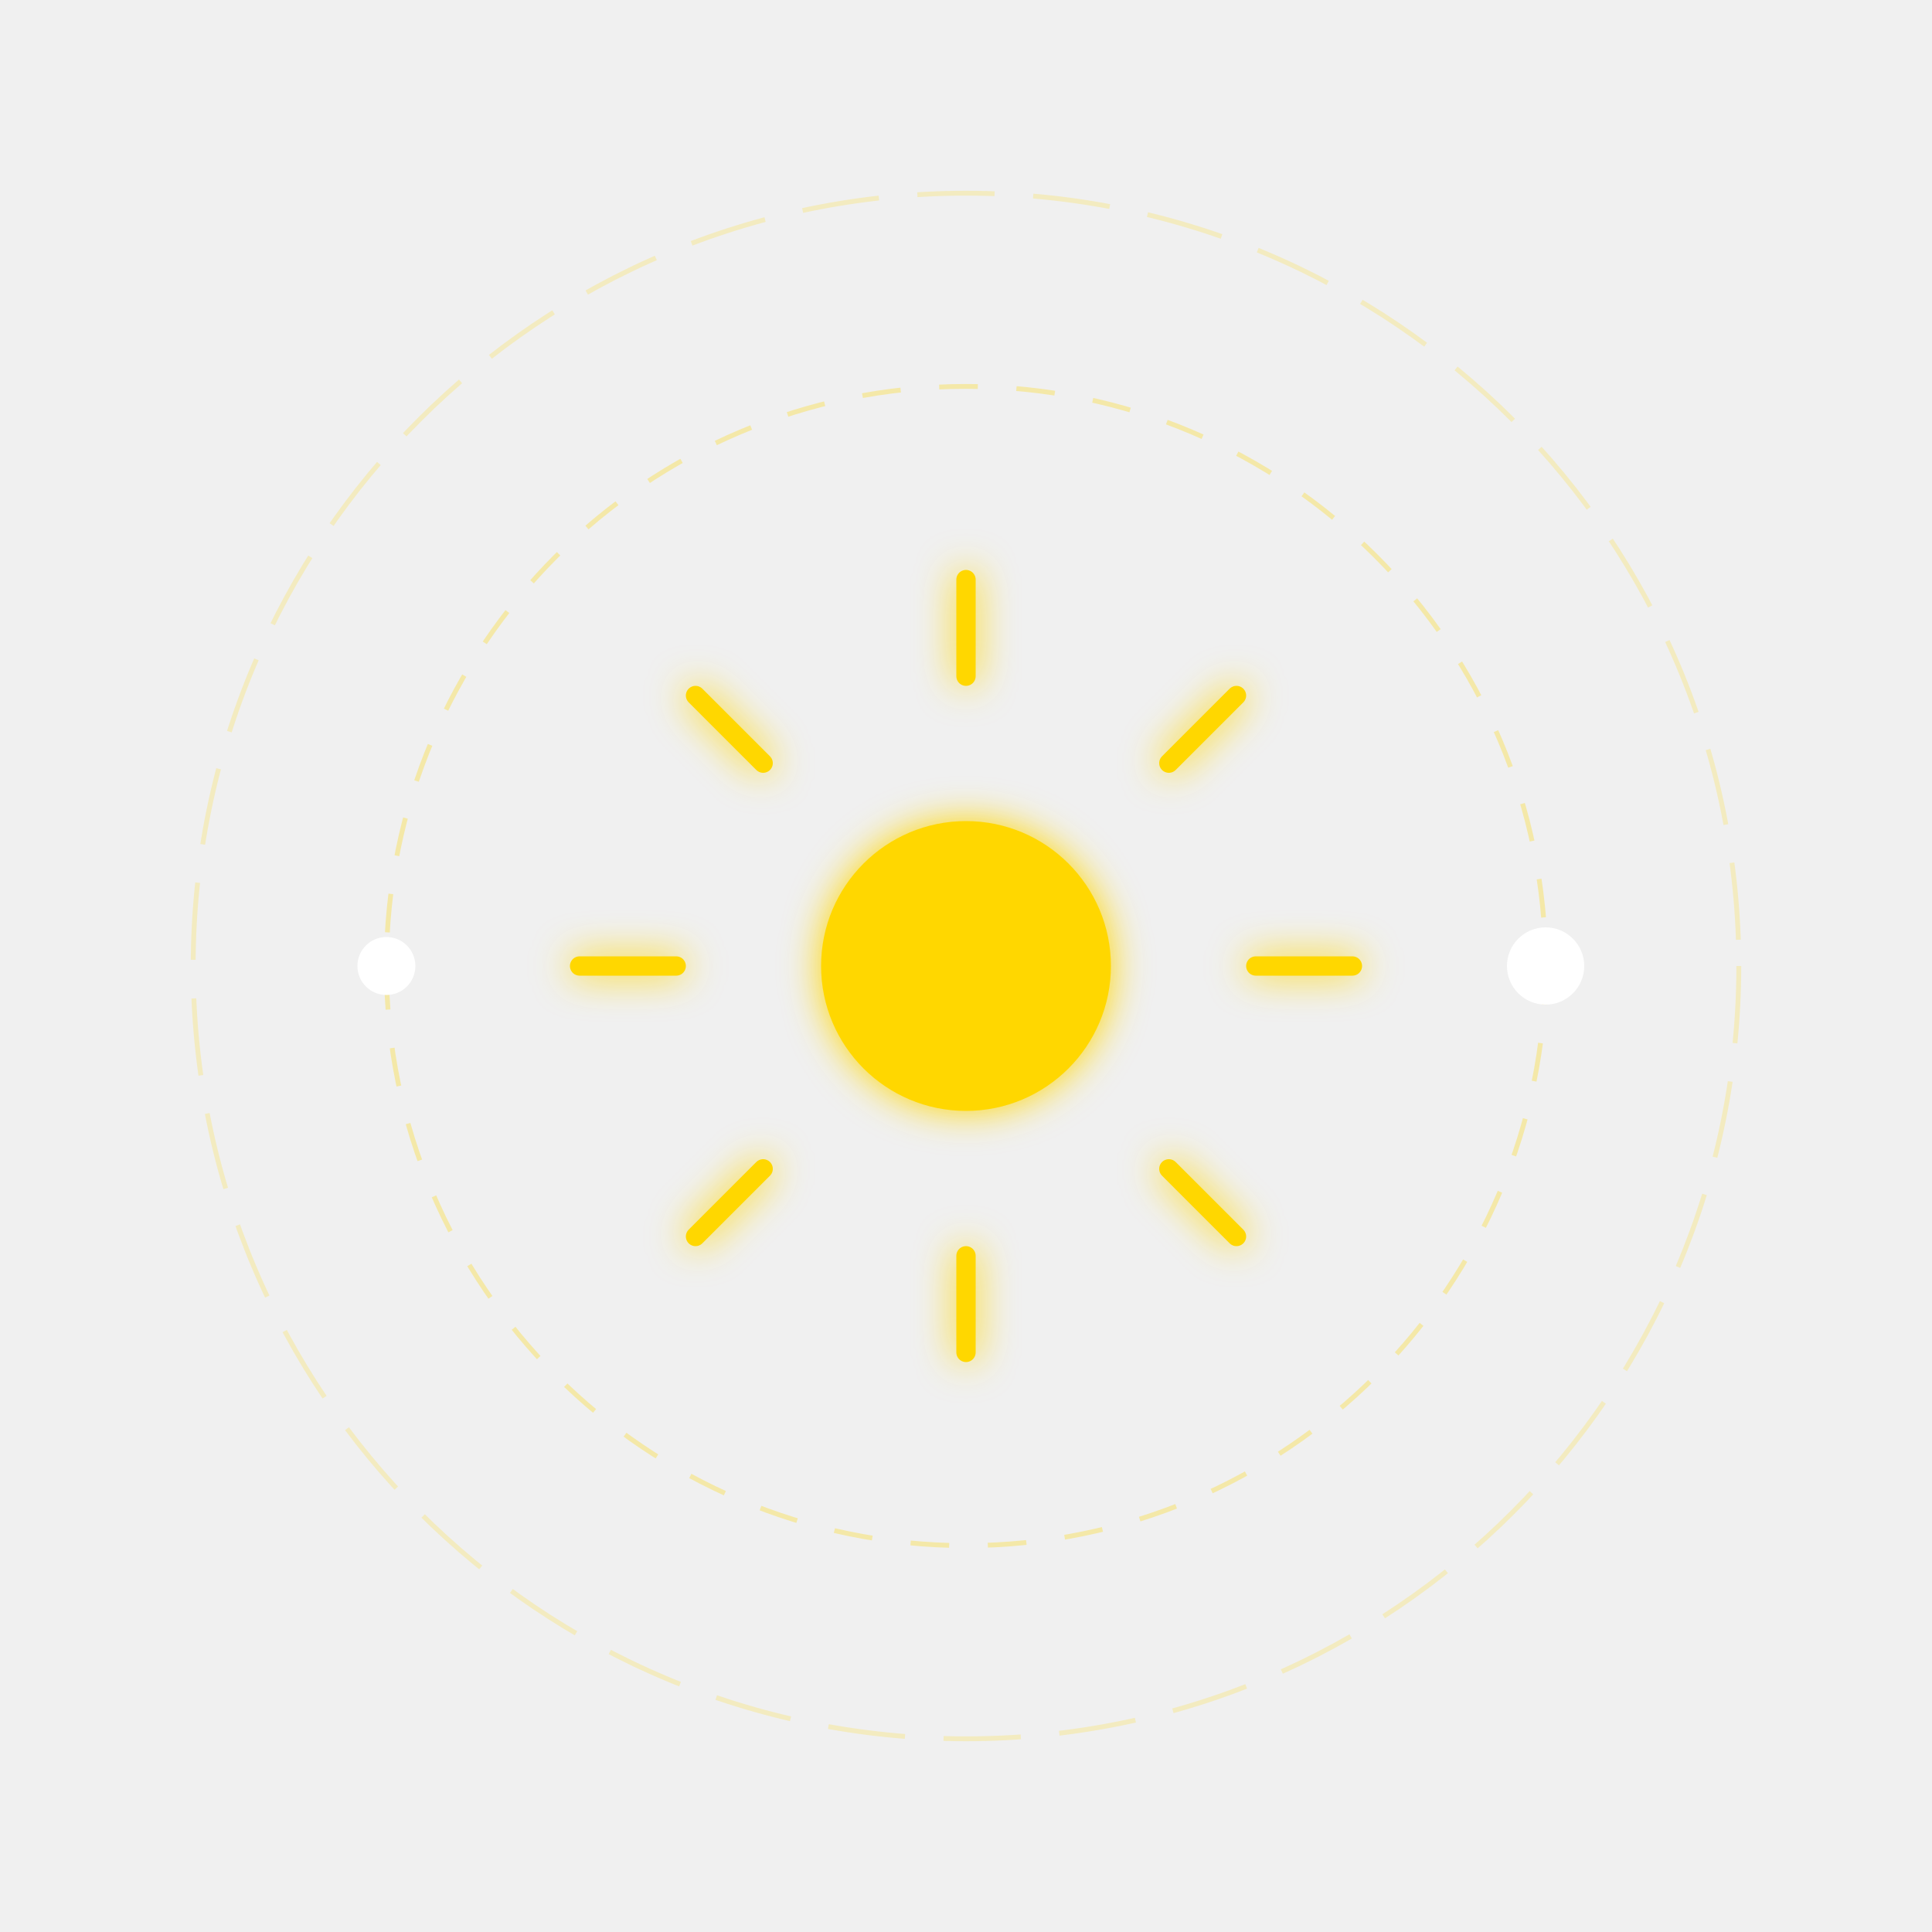
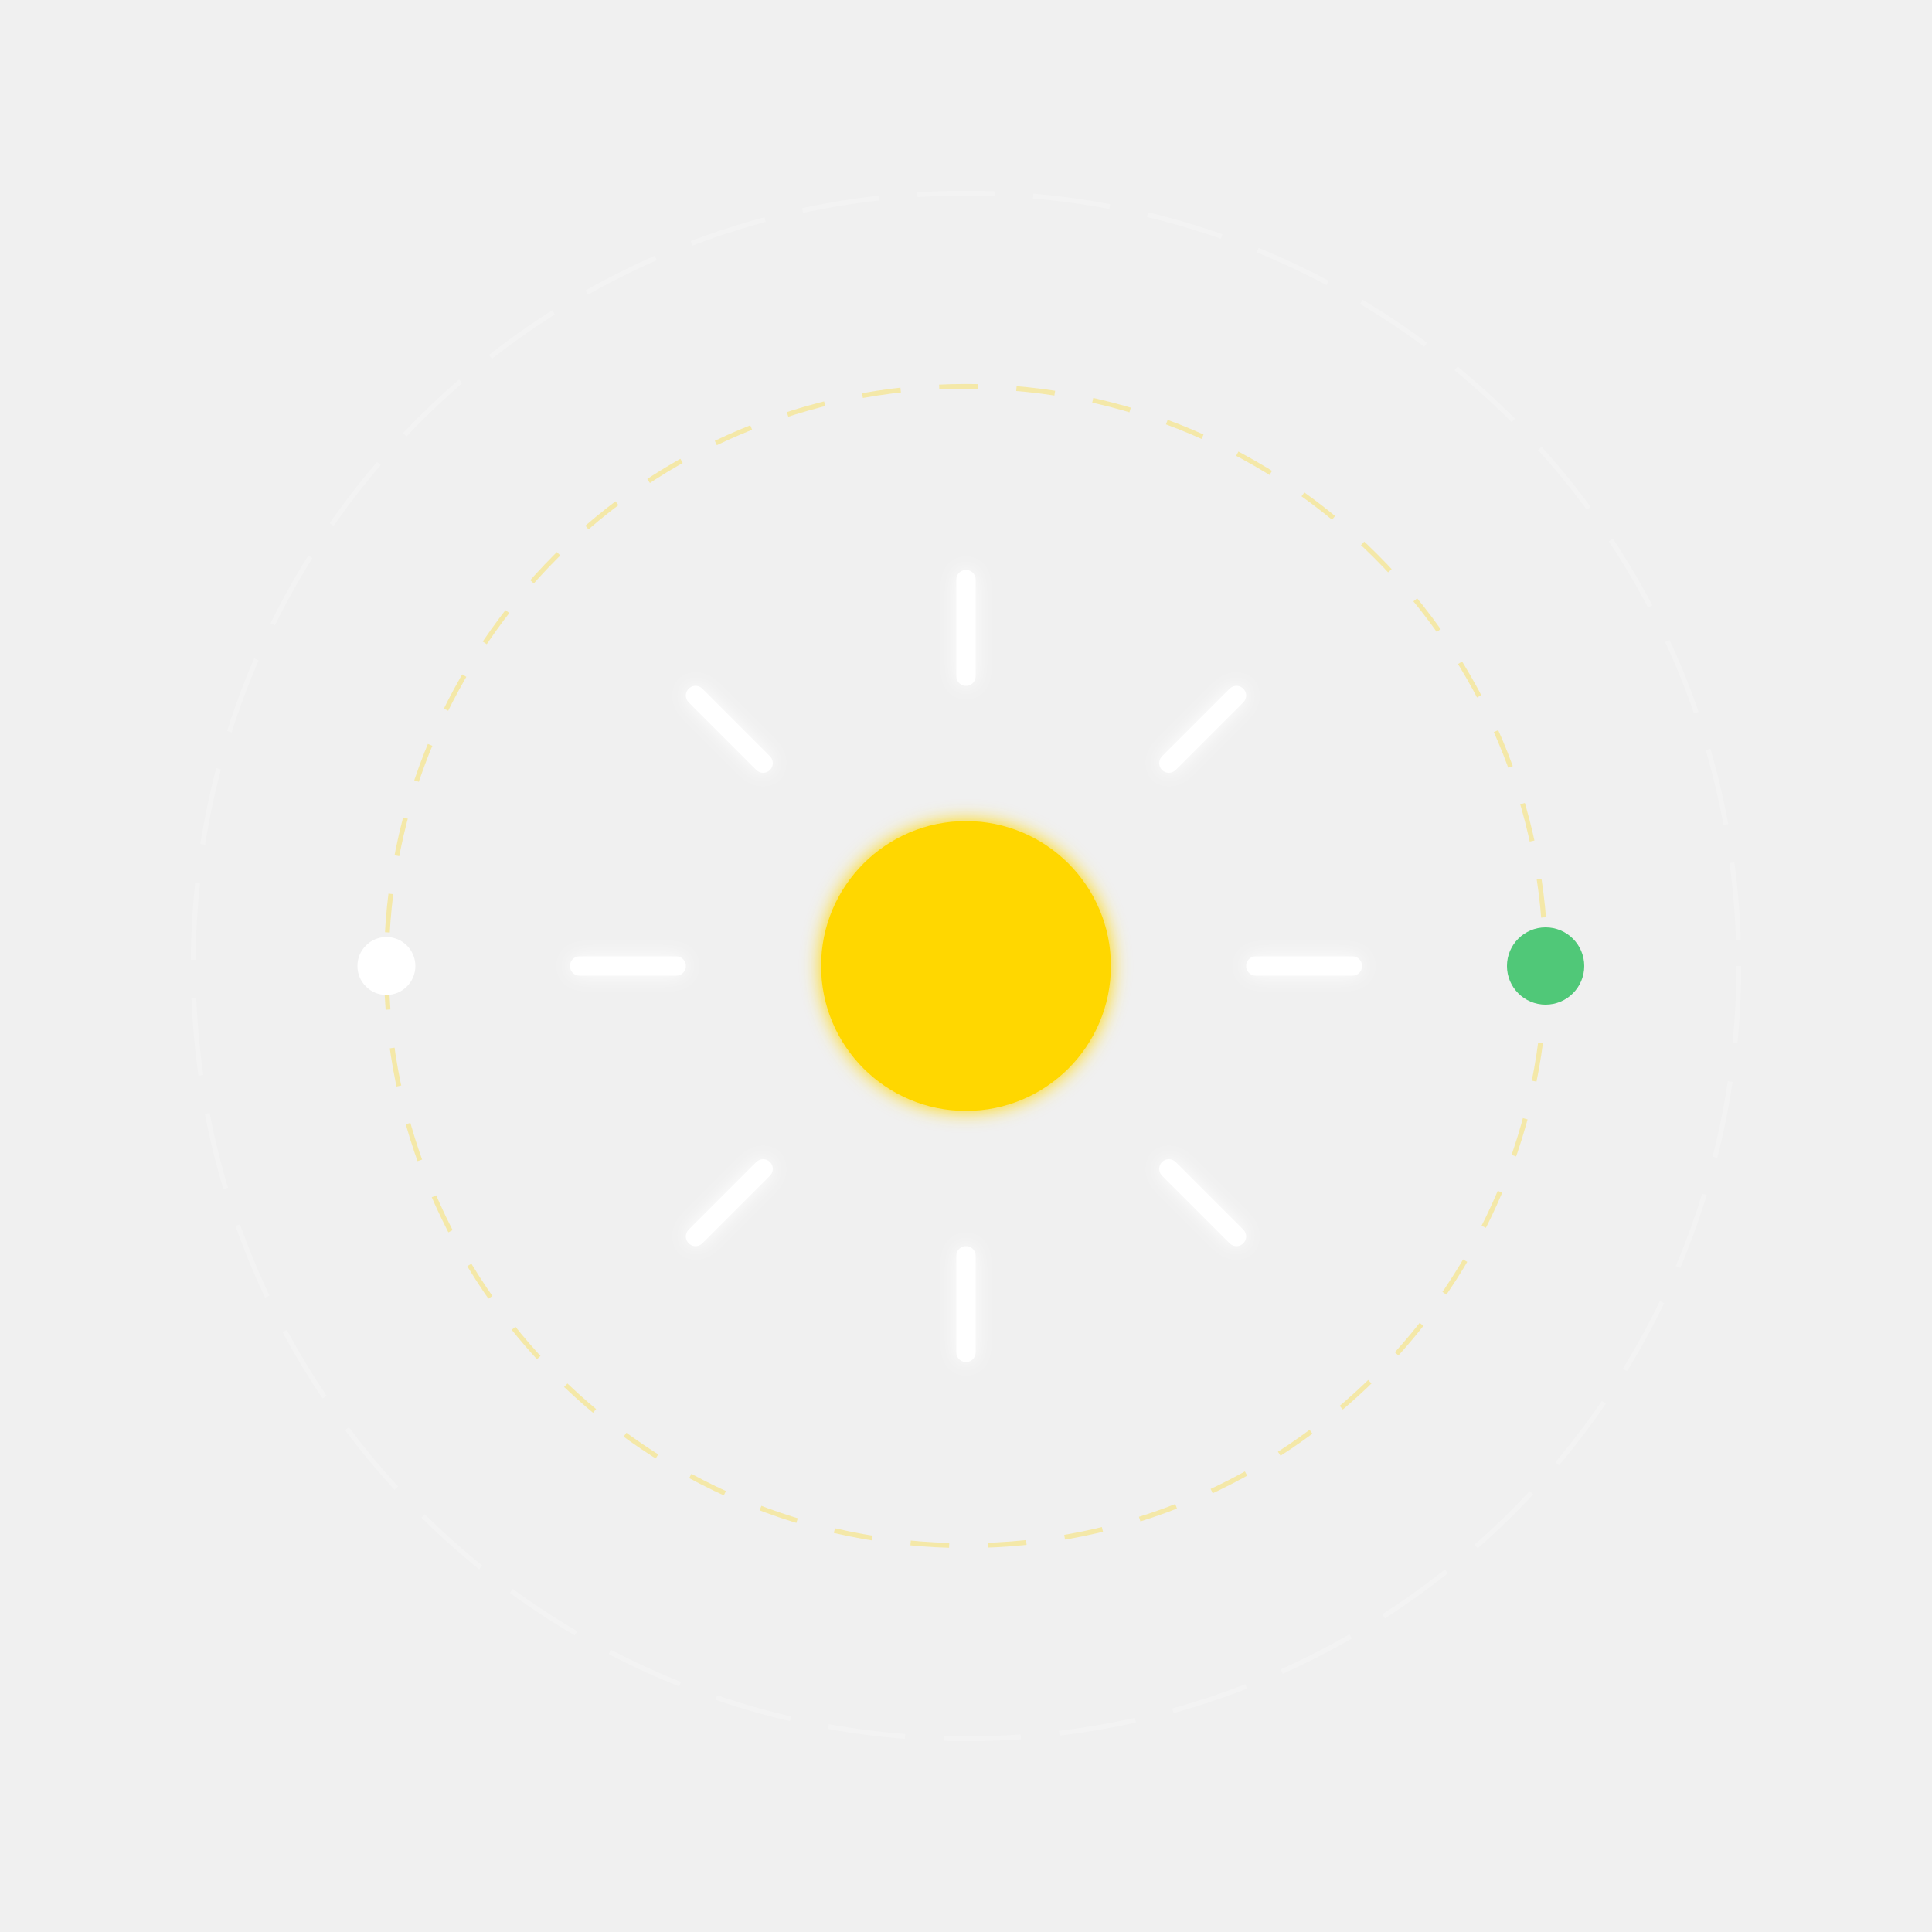
<svg xmlns="http://www.w3.org/2000/svg" width="200" height="200" viewBox="0 0 200 200">
  <defs>
-     <filter id="glow-helios">
-       <feGaussianBlur stdDeviation="2" result="coloredBlur" />
-       <feMerge>
-         <feMergeNode in="coloredBlur" />
-         <feMergeNode in="SourceGraphic" />
-       </feMerge>
+     <filter id="glow-soft">
+       <feGaussianBlur stdDeviation="1" result="blur" />
+       <feComposite in="SourceGraphic" in2="blur" operator="over" />
    </filter>
  </defs>
  <style>
    @keyframes spin-slow {
      0% { transform: rotate(0deg); }
      100% { transform: rotate(360deg); }
    }
-     @keyframes pulse-sun {
-       0%, 100% { r: 15; opacity: 0.8; }
+     @keyframes pulse-core {
+       0%, 100% { r: 15; opacity: 0.9; }
      50% { r: 17; opacity: 1; }
    }
    .orbit {
      transform-origin: 100px 100px;
-       animation: spin-slow 20s linear infinite;
+       animation: spin-slow 25s linear infinite;
    }
-     .sun-core {
-       animation: pulse-sun 3s infinite ease-in-out;
+     .core {
+       animation: pulse-core 4s infinite ease-in-out;
      transform-origin: center;
    }
  </style>
-   <circle cx="100" cy="100" r="60" fill="none" stroke="#FFD700" stroke-width="0.5" stroke-opacity="0.3" stroke-dasharray="4,4" class="orbit" style="animation-duration: 15s;" />
-   <circle cx="100" cy="100" r="80" fill="none" stroke="#FFD700" stroke-width="0.5" stroke-opacity="0.2" stroke-dasharray="8,4" class="orbit" style="animation-direction: reverse; animation-duration: 25s;" />
-   <g filter="url(#glow-helios)">
-     <circle cx="100" cy="100" r="15" fill="#FFD700" class="sun-core" />
-     <path d="M100 70 L100 60" stroke="#FFD700" stroke-width="2" stroke-linecap="round" />
-     <path d="M100 130 L100 140" stroke="#FFD700" stroke-width="2" stroke-linecap="round" />
-     <path d="M70 100 L60 100" stroke="#FFD700" stroke-width="2" stroke-linecap="round" />
-     <path d="M130 100 L140 100" stroke="#FFD700" stroke-width="2" stroke-linecap="round" />
-     <path d="M79 79 L72 72" stroke="#FFD700" stroke-width="2" stroke-linecap="round" />
-     <path d="M121 121 L128 128" stroke="#FFD700" stroke-width="2" stroke-linecap="round" />
-     <path d="M121 79 L128 72" stroke="#FFD700" stroke-width="2" stroke-linecap="round" />
-     <path d="M79 121 L72 128" stroke="#FFD700" stroke-width="2" stroke-linecap="round" />
+   <circle cx="100" cy="100" r="60" fill="none" stroke="#FFD700" stroke-width="0.5" stroke-opacity="0.3" stroke-dasharray="4,4" class="orbit" style="animation-duration: 20s;" />
+   <circle cx="100" cy="100" r="80" fill="none" stroke="#ffffff" stroke-width="0.5" stroke-opacity="0.2" stroke-dasharray="8,4" class="orbit" style="animation-direction: reverse; animation-duration: 30s;" />
+   <g filter="url(#glow-soft)">
+     <circle cx="100" cy="100" r="15" fill="#FFD700" class="core" />
+     <g stroke="#ffffff" stroke-width="2" stroke-linecap="round">
+       <path d="M100 70 L100 60" />
+       <path d="M100 130 L100 140" />
+       <path d="M70 100 L60 100" />
+       <path d="M130 100 L140 100" />
+       <path d="M79 79 L72 72" />
+       <path d="M121 121 L128 128" />
+       <path d="M121 79 L128 72" />
+       <path d="M79 121 L72 128" />
+     </g>
  </g>
-   <circle cx="160" cy="100" r="4" fill="#ffffff" class="orbit" />
+   <circle cx="160" cy="100" r="4" fill="#50C878" class="orbit" />
  <circle cx="40" cy="100" r="3" fill="#ffffff" class="orbit" style="animation-delay: -5s;" />
</svg>
